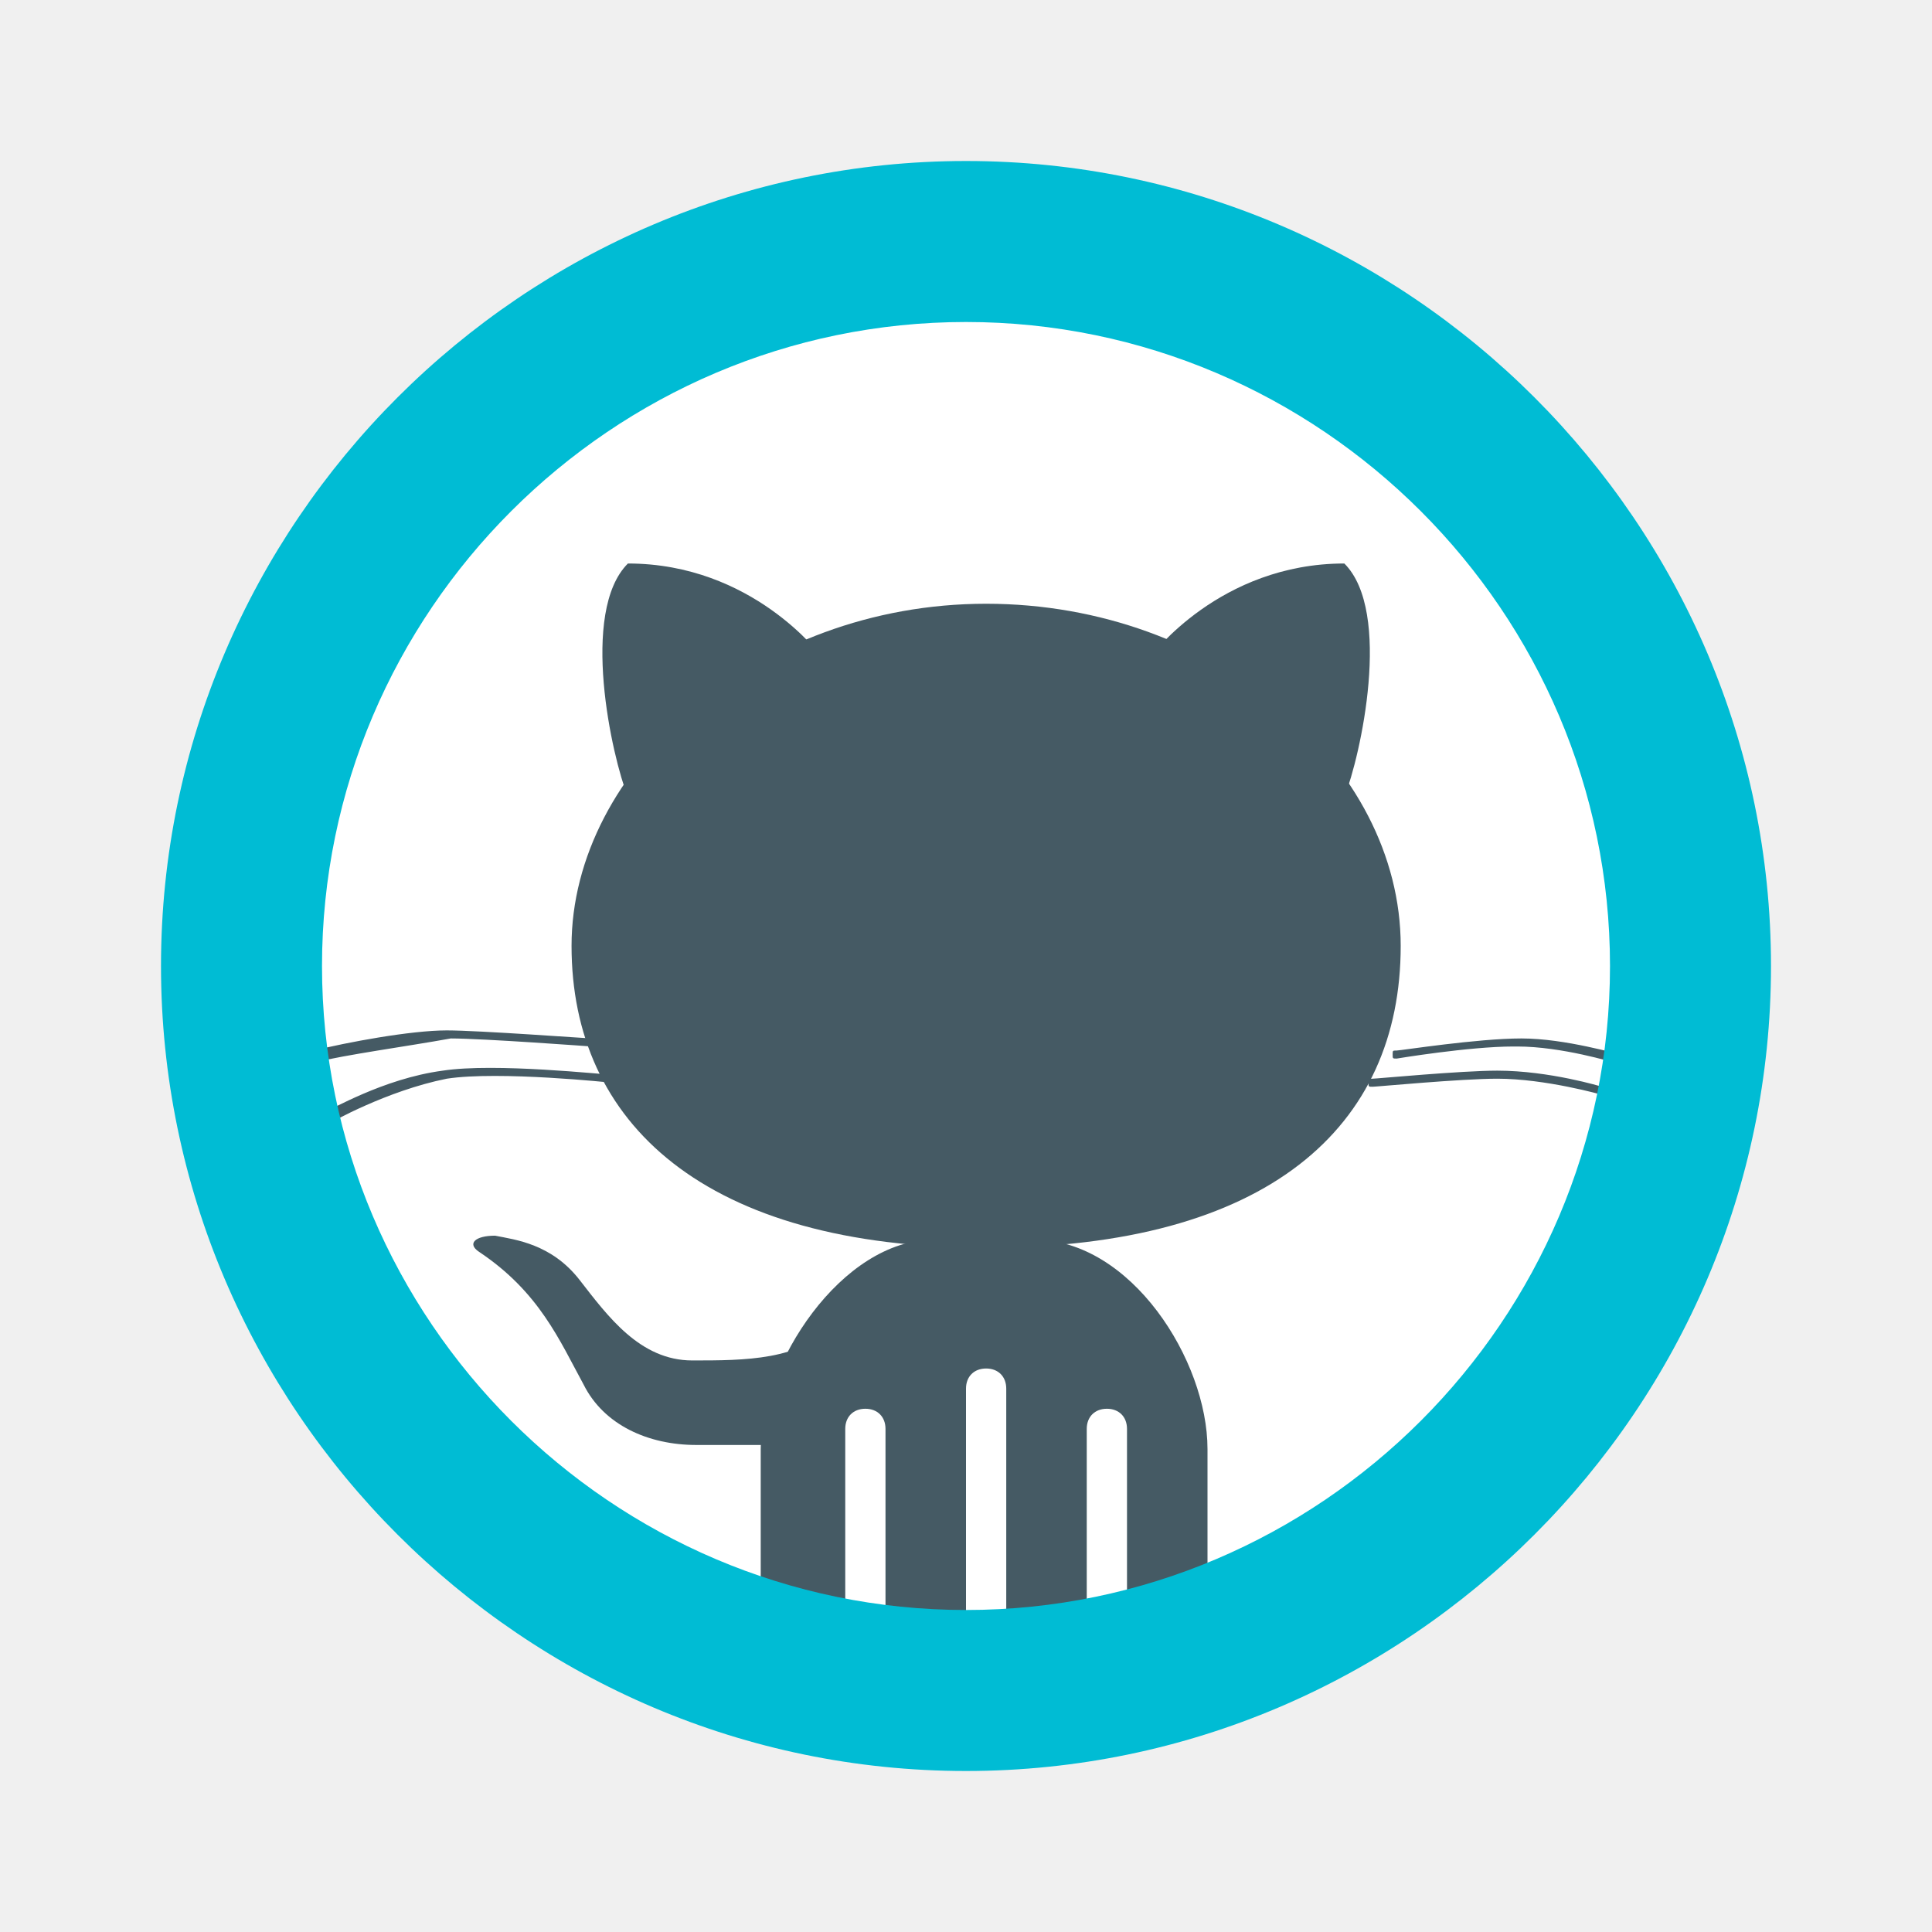
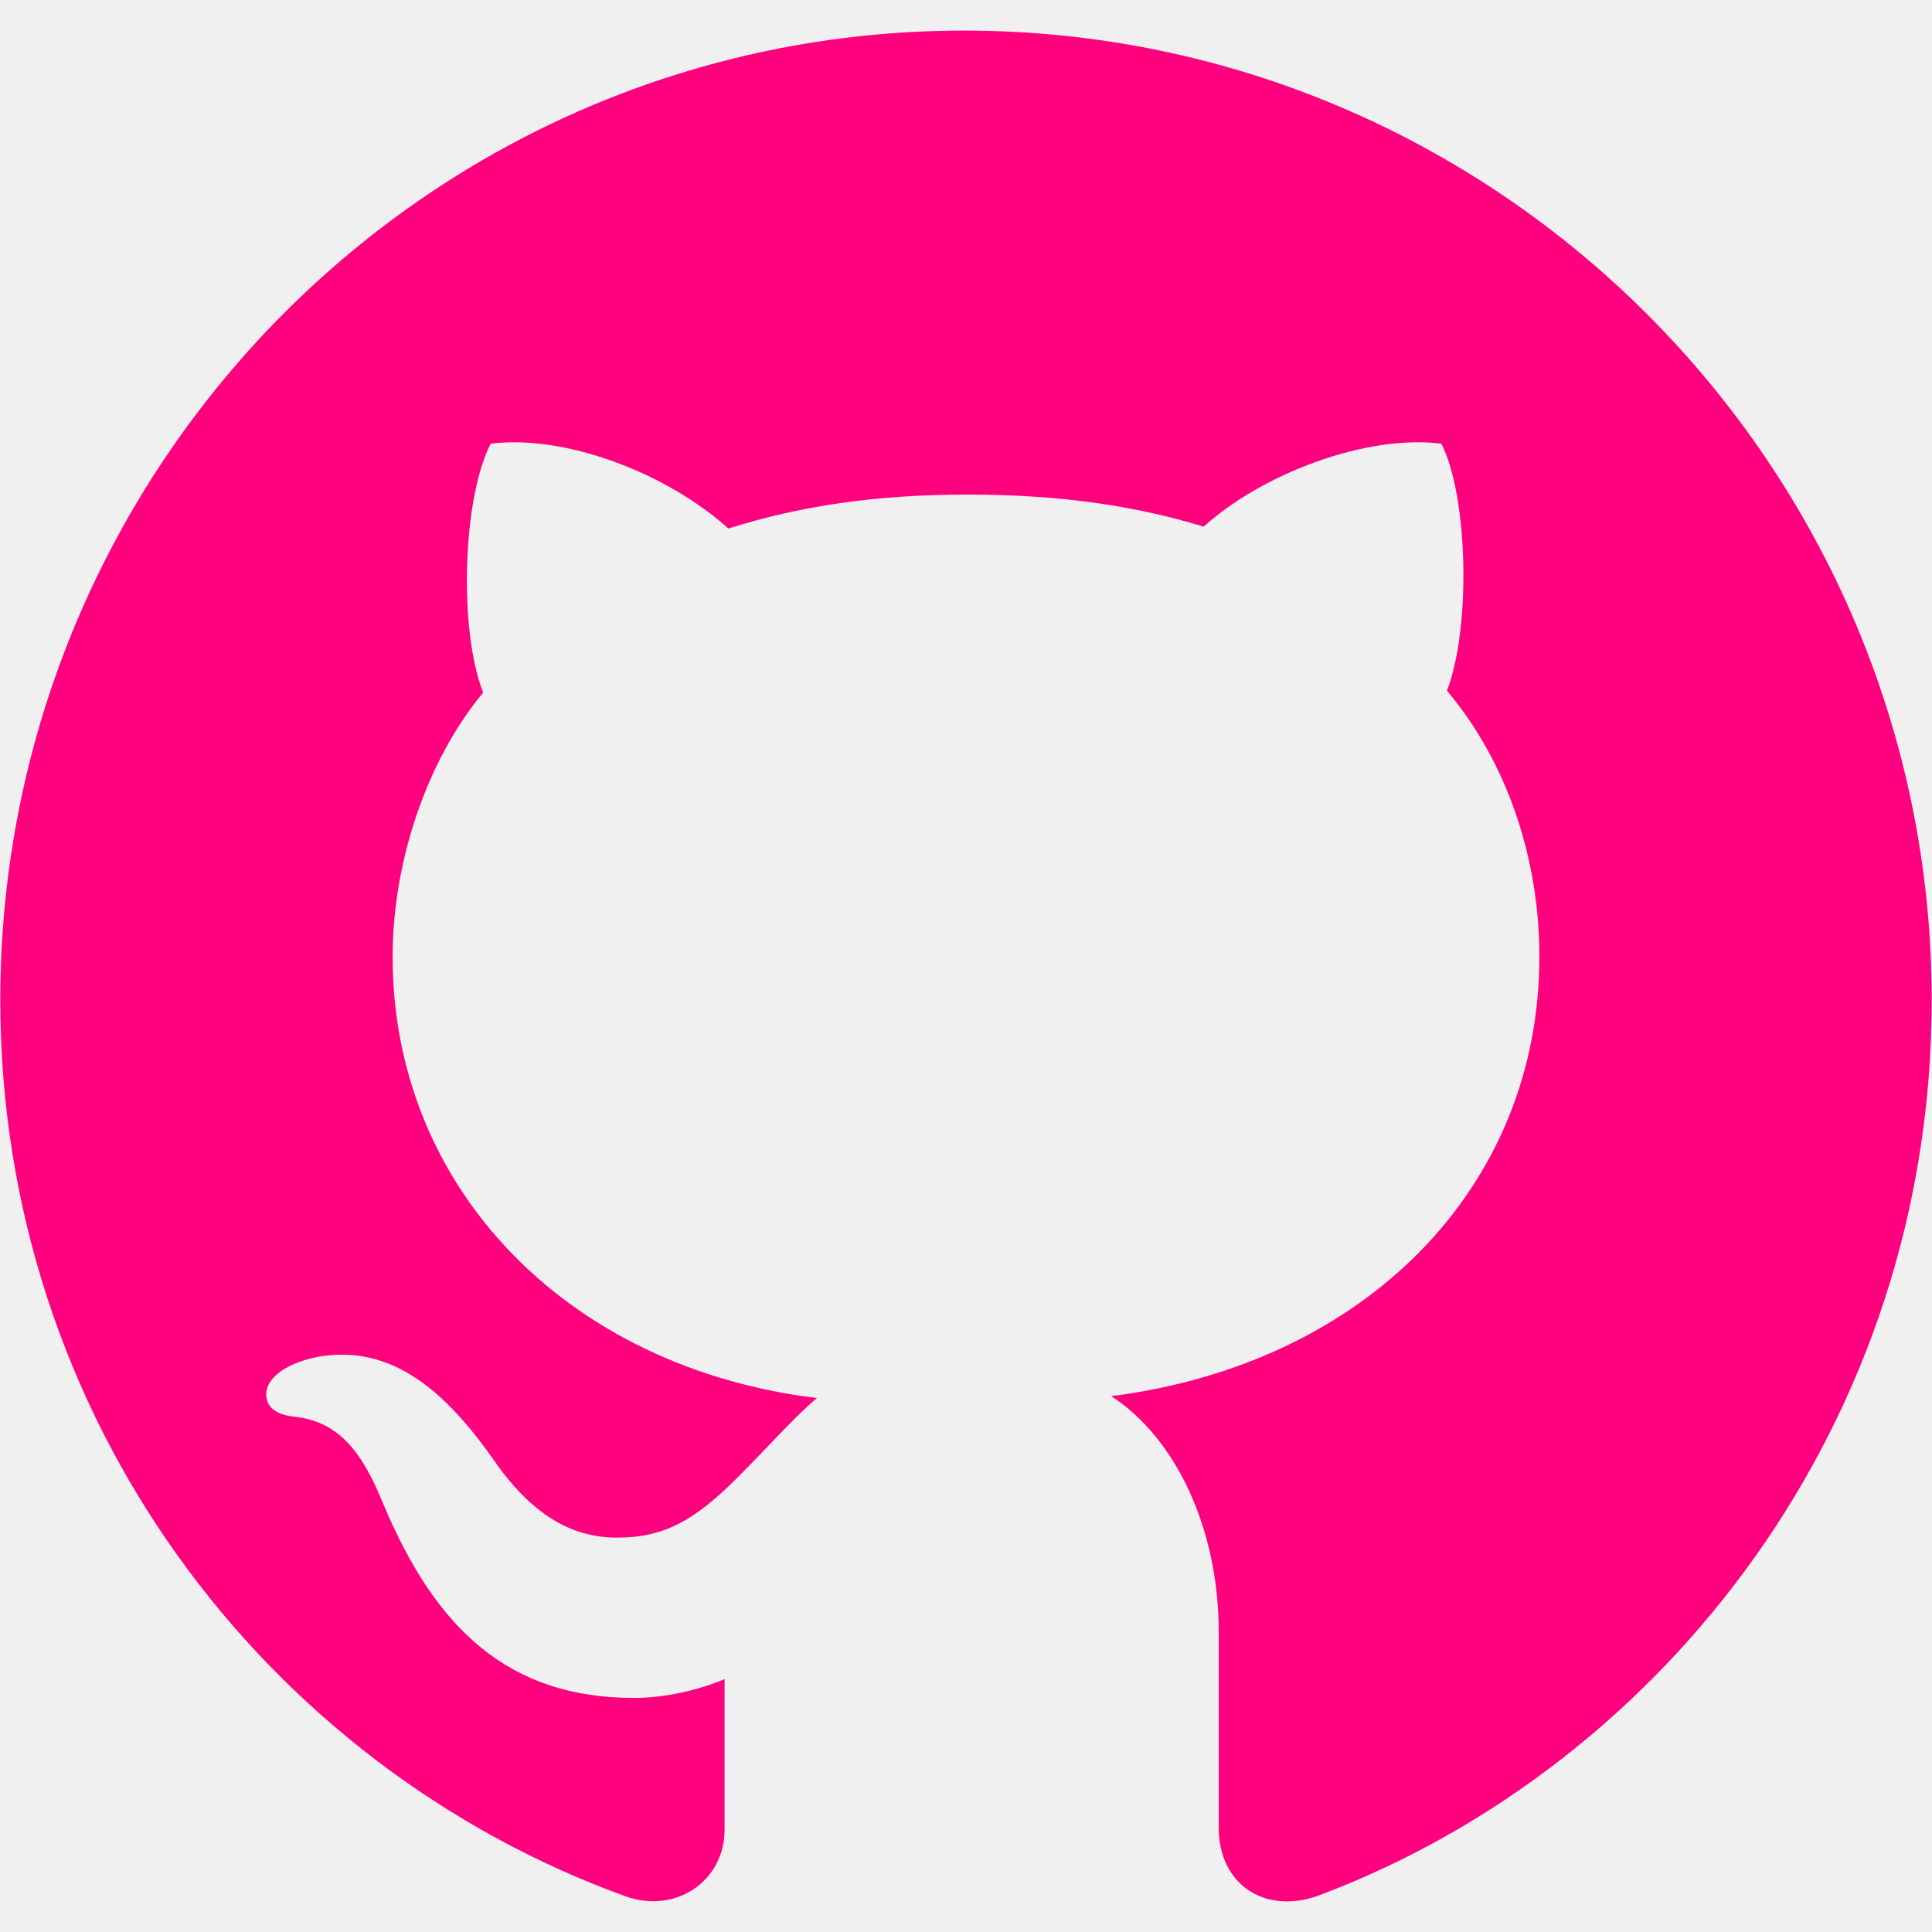
- <svg xmlns="http://www.w3.org/2000/svg" viewBox="0 0 48 48" width="144px" height="144px">
-   <path fill="#fff" d="M41,24c0,9.4-7.6,17-17,17S7,33.4,7,24S14.6,7,24,7S41,14.6,41,24z" />
-   <path fill="#455a64" d="M21 41v-5.5c0-.3.2-.5.5-.5s.5.2.5.5V41h2v-6.5c0-.3.2-.5.5-.5s.5.2.5.5V41h2v-5.5c0-.3.2-.5.5-.5s.5.2.5.5V41h1.8c.2-.3.2-.6.2-1.1V36c0-2.2-1.9-5.2-4.3-5.2h-2.5c-2.3 0-4.3 3.1-4.3 5.2v3.9c0 .4.1.8.2 1.1L21 41 21 41zM40.1 26.4C40.1 26.4 40.1 26.4 40.1 26.4c0 0-1.3-.4-2.4-.4 0 0-.1 0-.1 0-1.1 0-2.9.3-2.9.3-.1 0-.1 0-.1-.1 0-.1 0-.1.1-.1.1 0 2-.3 3.1-.3 1.1 0 2.4.4 2.5.4.1 0 .1.1.1.2C40.2 26.3 40.2 26.4 40.1 26.4zM39.8 27.2C39.8 27.2 39.8 27.2 39.8 27.2c0 0-1.4-.4-2.6-.4-.9 0-3 .2-3.1.2-.1 0-.1 0-.1-.1 0-.1 0-.1.1-.1.1 0 2.2-.2 3.1-.2 1.3 0 2.6.4 2.6.4.1 0 .1.1.1.2C39.9 27.1 39.9 27.2 39.8 27.2zM7.8 26.4c-.1 0-.1 0-.1-.1 0-.1 0-.1.1-.2.8-.2 2.4-.5 3.3-.5.8 0 3.5.2 3.6.2.1 0 .1.1.1.1 0 .1-.1.1-.1.1 0 0-2.7-.2-3.5-.2C10.1 26 8.6 26.2 7.8 26.4 7.8 26.4 7.8 26.4 7.8 26.4zM8.2 27.9c0 0-.1 0-.1-.1 0-.1 0-.1 0-.2.1 0 1.4-.8 2.9-1 1.3-.2 4 .1 4.2.1.1 0 .1.1.1.1 0 .1-.1.1-.1.1 0 0 0 0 0 0 0 0-2.8-.3-4.1-.1C9.6 27.1 8.2 27.9 8.2 27.9 8.2 27.9 8.2 27.9 8.2 27.9z" />
-   <path fill="#455a64" d="M14.2,23.5c0-4.4,4.6-8.5,10.3-8.5c5.7,0,10.3,4,10.3,8.5S31.5,31,24.5,31S14.2,27.9,14.2,23.5z" />
-   <path fill="#455a64" d="M28.6 16.3c0 0 1.7-2.3 4.8-2.3 1.2 1.2.4 4.8 0 5.8L28.6 16.3zM20.4 16.3c0 0-1.7-2.3-4.8-2.3-1.2 1.2-.4 4.8 0 5.8L20.4 16.3zM20.1 35.9c0 0-2.3 0-2.8 0-1.2 0-2.3-.5-2.8-1.5-.6-1.1-1.1-2.3-2.6-3.3-.3-.2-.1-.4.4-.4.5.1 1.4.2 2.1 1.1.7.9 1.5 2 2.8 2 1.3 0 2.7 0 3.5-.9L20.1 35.9z" />
-   <path fill="#00bcd4" d="M24,4C13,4,4,13,4,24s9,20,20,20s20-9,20-20S35,4,24,4z M24,40c-8.8,0-16-7.2-16-16S15.2,8,24,8 s16,7.2,16,16S32.8,40,24,40z" />
+ <svg xmlns="http://www.w3.org/2000/svg" width="144" height="144" viewBox="0 0 144 144" fill="none" version="1.1" id="svg1">
+   <g clip-path="url(#clip0_730_27126)" id="g1" style="fill:#ff007f;fill-opacity:1" transform="matrix(1.468931,0,0,1.468931,0.02240007,2.280165)">
+     <path d="M 41.44,69.385 C 28.807,67.853 19.906,58.762 19.906,46.99 c 0,-4.785 1.723,-9.953 4.594,-13.398 -1.244,-3.158 -1.053,-9.857 0.383,-12.633 3.828,-0.478 8.996,1.531 12.059,4.307 3.637,-1.148 7.465,-1.723 12.154,-1.723 4.689,0 8.518,0.574 11.963,1.627 2.967,-2.68 8.23,-4.689 12.059,-4.211 1.34,2.584 1.531,9.283 0.287,12.537 3.062,3.637 4.689,8.518 4.689,13.494 0,11.771 -8.9,20.672 -21.725,22.299 3.254,2.105 5.455,6.699 5.455,11.963 v 9.953 c 0,2.871 2.393,4.498 5.264,3.35 C 84.41,87.951 98,70.629 98,49.191 98,22.107 75.988,6.69539e-7 48.904,4.309e-7 21.82,1.92261e-7 -1.9479e-7,22.107 -4.3343e-7,49.191 -6.20631e-7,70.438 13.494,88.047 31.678,94.65 c 2.584,0.957 5.072,-0.766 5.072,-3.35 v -7.656 c -1.34,0.574 -3.062,0.957 -4.594,0.957 -6.316,0 -10.049,-3.445 -12.729,-9.857 -1.053,-2.584 -2.201,-4.115 -4.402,-4.402 -1.148,-0.096 -1.531,-0.574 -1.531,-1.148 0,-1.149 1.914,-2.01 3.828,-2.01 2.775,0 5.168,1.723 7.656,5.264 1.914,2.775 3.924,4.019 6.316,4.019 2.393,0 3.924,-0.861 6.125,-3.062 1.627,-1.627 2.871,-3.062 4.02,-4.019 z" fill="black" id="path1" style="fill:#ff007f;fill-opacity:1" />
+   </g>
+   <defs id="defs1">
+     <clipPath id="clip0_730_27126">
+       <rect width="98" height="96" fill="#ffffff" id="rect1" x="0" y="0" />
+     </clipPath>
+   </defs>
</svg>
